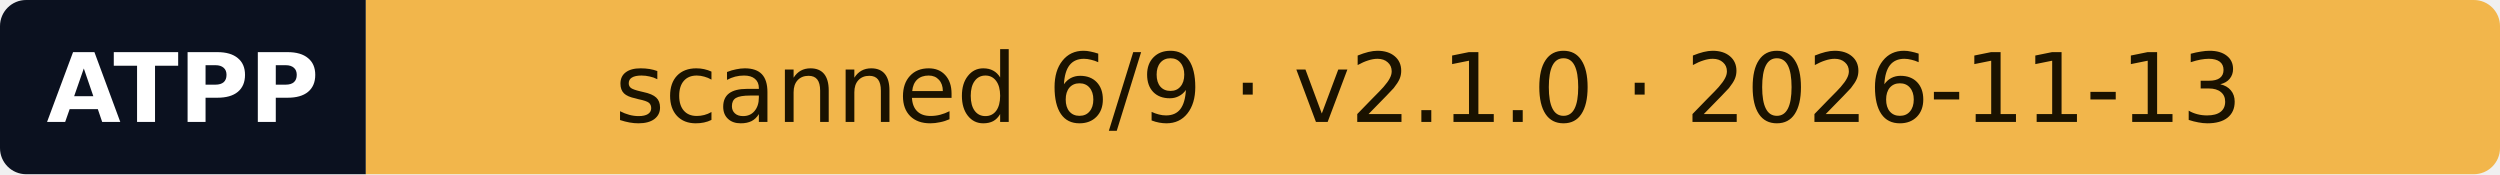
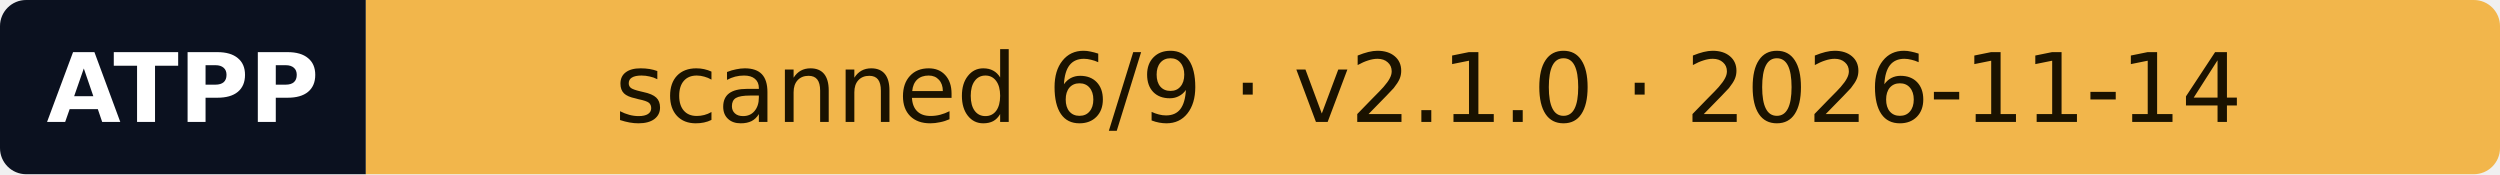
- <svg xmlns="http://www.w3.org/2000/svg" width="287" height="20" role="img" aria-label="ATPP: scanned 6/9 · v2.1.0 · 2026-11-13">
+ <svg xmlns="http://www.w3.org/2000/svg" width="287" height="20" role="img" aria-label="ATPP: scanned 6/9 · v2.1.0 · 2026-11-14">
  <clipPath id="r">
    <rect width="287" height="20" rx="3" fill="#fff" />
  </clipPath>
  <g clip-path="url(#r)">
    <rect width="42" height="20" fill="#0b111f" />
    <rect x="42" width="245" height="20" fill="#f2b64b" />
  </g>
  <g text-anchor="middle" font-family="Verdana,Geneva,DejaVu Sans,sans-serif" font-size="11">
    <text x="21" y="14" fill="#ffffff" font-weight="700">ATPP</text>
-     <text x="164" y="14" fill="#1a1200">scanned 6/9 · v2.1.0 · 2026-11-13</text>
+     <text x="164" y="14" fill="#1a1200">scanned 6/9 · v2.1.0 · 2026-11-14</text>
  </g>
</svg>
